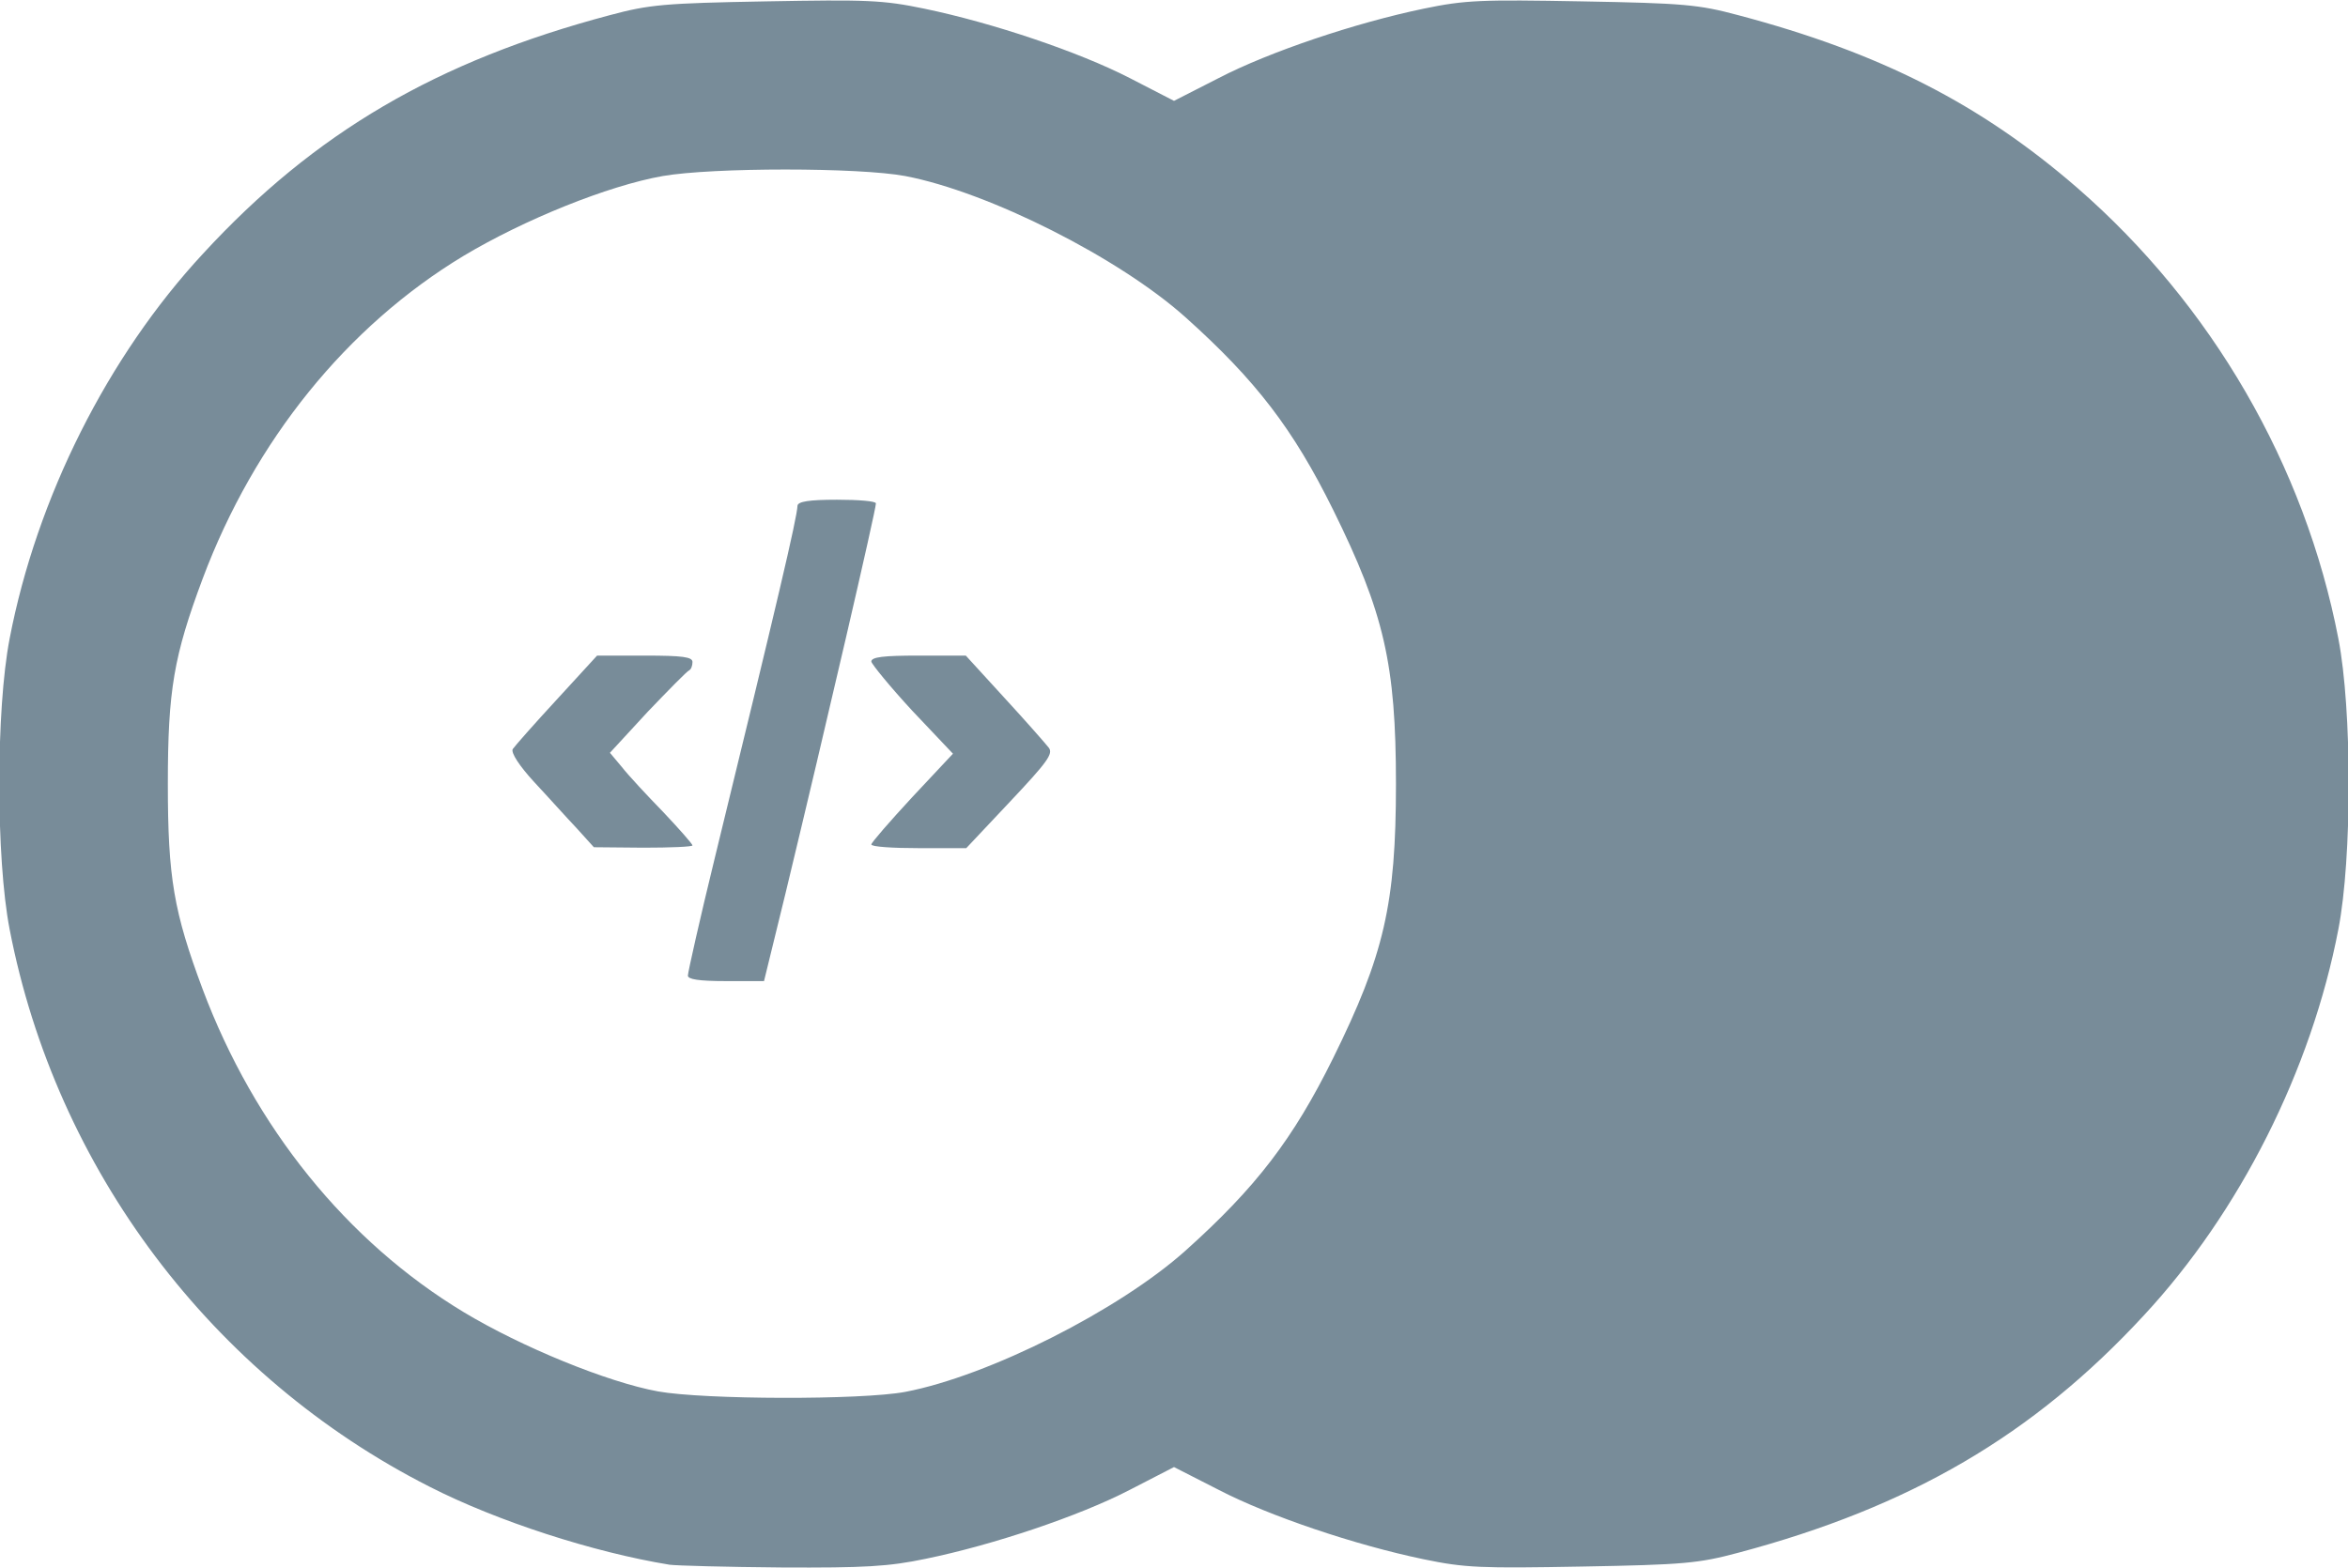
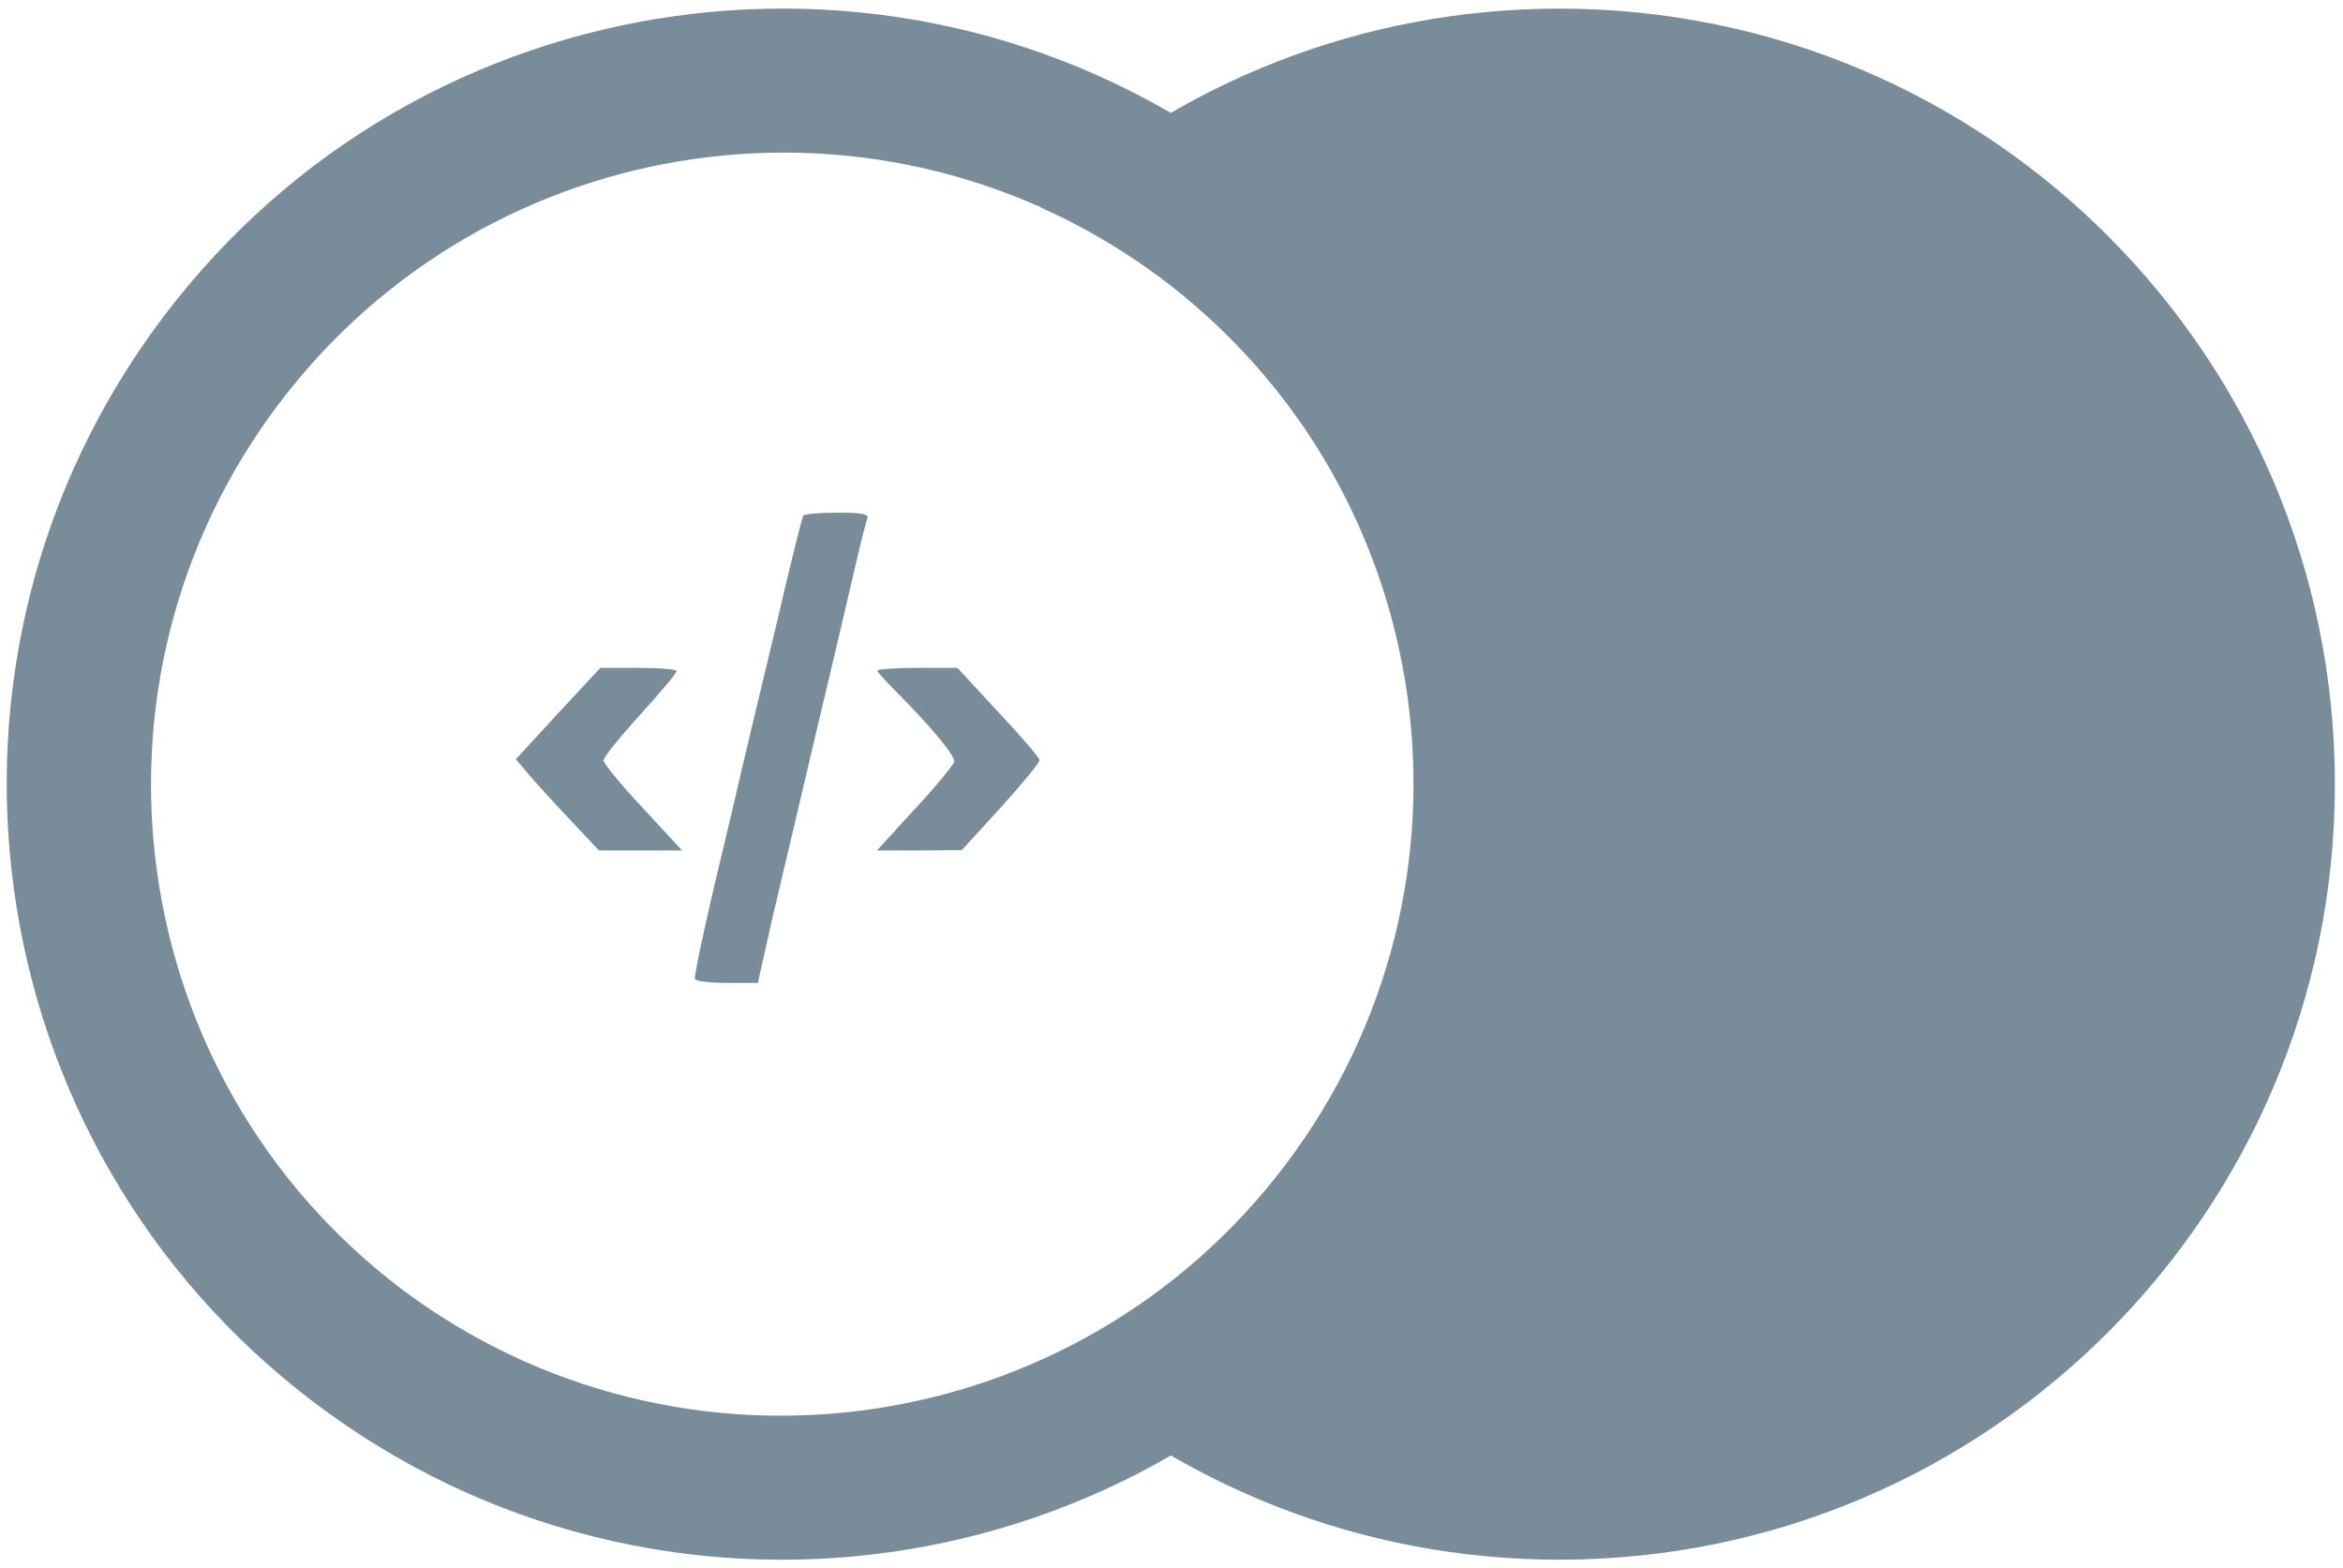
- <svg xmlns="http://www.w3.org/2000/svg" version="1" width="512" height="342" viewBox="0 0 5120 3420">
-   <g fill="#788c99">
-     <path d="M1460 3413c-166-27-376-95-523-170-475-241-815-693-916-1216-30-155-30-479 0-634 59-307 214-616 422-840 243-264 510-420 887-520 86-23 118-26 340-30 220-4 255-3 346 16 149 31 336 94 447 151l97 50 98-50c110-57 297-120 446-151 91-19 126-20 346-16 222 4 254 7 340 30 310 82 529 194 740 377 293 255 496 605 569 983 30 155 30 479 0 634-59 307-215 617-424 842-241 261-509 418-885 518-86 23-118 26-340 30-220 4-255 3-346-16-149-31-336-94-446-151l-98-50-97 50c-110 57-298 120-444 150-81 17-133 20-316 19-120-1-229-4-243-6zm514-377c183-35 467-179 611-308 154-138 235-244 322-420 111-225 137-336 137-598s-26-373-137-598c-87-176-168-282-322-420-144-129-428-273-611-308-101-19-420-19-529 0-119 21-302 95-434 174-255 154-456 403-569 704-63 169-76 243-76 448s13 279 76 448c113 301 314 550 569 704 126 76 314 153 424 173 100 18 443 19 539 1z" />
-     <path d="M1500 2128c0-7 26-123 59-258 135-553 179-740 180-767 1-9 25-13 86-13 47 0 85 3 85 8 0 15-109 485-197 850l-47 192h-83c-60 0-83-4-83-12zM1257 1806c-21-22-62-68-92-100-33-36-51-64-47-72 4-6 47-55 96-108l88-96h104c83 0 104 3 104 14 0 8-3 16-7 18-5 2-45 43-91 91l-82 89 26 31c14 18 55 62 90 98 35 37 64 70 64 73s-48 5-107 5l-108-1-38-42zM1900 1842c0-4 40-50 89-103l89-95-89-94c-48-52-88-101-89-107 0-10 27-13 103-13h103l85 93c46 50 89 99 96 108 10 13-3 31-84 117l-96 102h-103c-57 0-104-3-104-8z" />
-   </g>
+ <svg xmlns="http://www.w3.org/2000/svg" xmlns:ns1="https://boxy-svg.com" viewBox="0 0 272 182">
+   <path d="M271.058 91.03c0 49.722-40.306 90.028-90.028 90.028-23.096 0-44.159-8.697-60.096-22.993 25.531-11.493 43.305-37.157 43.305-66.971 0-29.852-17.818-55.542-43.4-67.014 15.949-14.346 37.05-23.078 60.191-23.078 49.722 0 90.028 40.306 90.028 90.028z" fill="#788c99" />
+   <path d="M145.043 19.167a90.028 90.028 0 10-108.46 143.725 90.028 90.028 0 10108.46-143.725zM135.03 32.434a73.407 73.407 0 01-88.435 117.19 73.407 73.407 0 0188.435-117.19z" ns1:shape="ring 186.727 313.243 73.407 73.407 90.028 90.028 1@7a525c32" ns1:origin="0.499777 0.499705" fill="#788c99" />
+   <path d="M93.225 59.882c-.108.266-1.485 5.672-2.967 12.084-1.538 6.413-3.976 16.535-5.351 22.524-2.653 10.969-4.243 18.177-4.243 19.132 0 .263 1.644.477 3.657.477h3.658l1.641-7.315c.956-3.974 3.076-13.09 4.771-20.244 1.697-7.155 3.762-15.847 4.559-19.345.793-3.499 1.588-6.676 1.749-7.047.159-.477-.744-.635-3.499-.635-2.068 0-3.871.158-3.975.369zM64.764 82.829l-4.875 5.301 1.432 1.695c.792.953 2.968 3.339 4.822 5.301l3.392 3.602h9.646l-4.557-4.929c-2.493-2.647-4.56-5.193-4.56-5.51 0-.371 1.909-2.755 4.241-5.299 2.331-2.596 4.24-4.824 4.24-5.089 0-.212-2.014-.371-4.451-.371h-4.399l-4.931 5.299zm37.098-4.982c0 .161.902 1.166 2.013 2.28 4.137 4.133 7.051 7.633 6.892 8.32-.106.373-2.121 2.861-4.557 5.458l-4.398 4.823h4.927l4.929-.052 4.503-4.928c2.493-2.754 4.506-5.196 4.506-5.513 0-.263-2.119-2.755-4.77-5.562l-4.768-5.143h-4.613c-2.597 0-4.664.159-4.664.317z" fill="#788c99" />
</svg>
